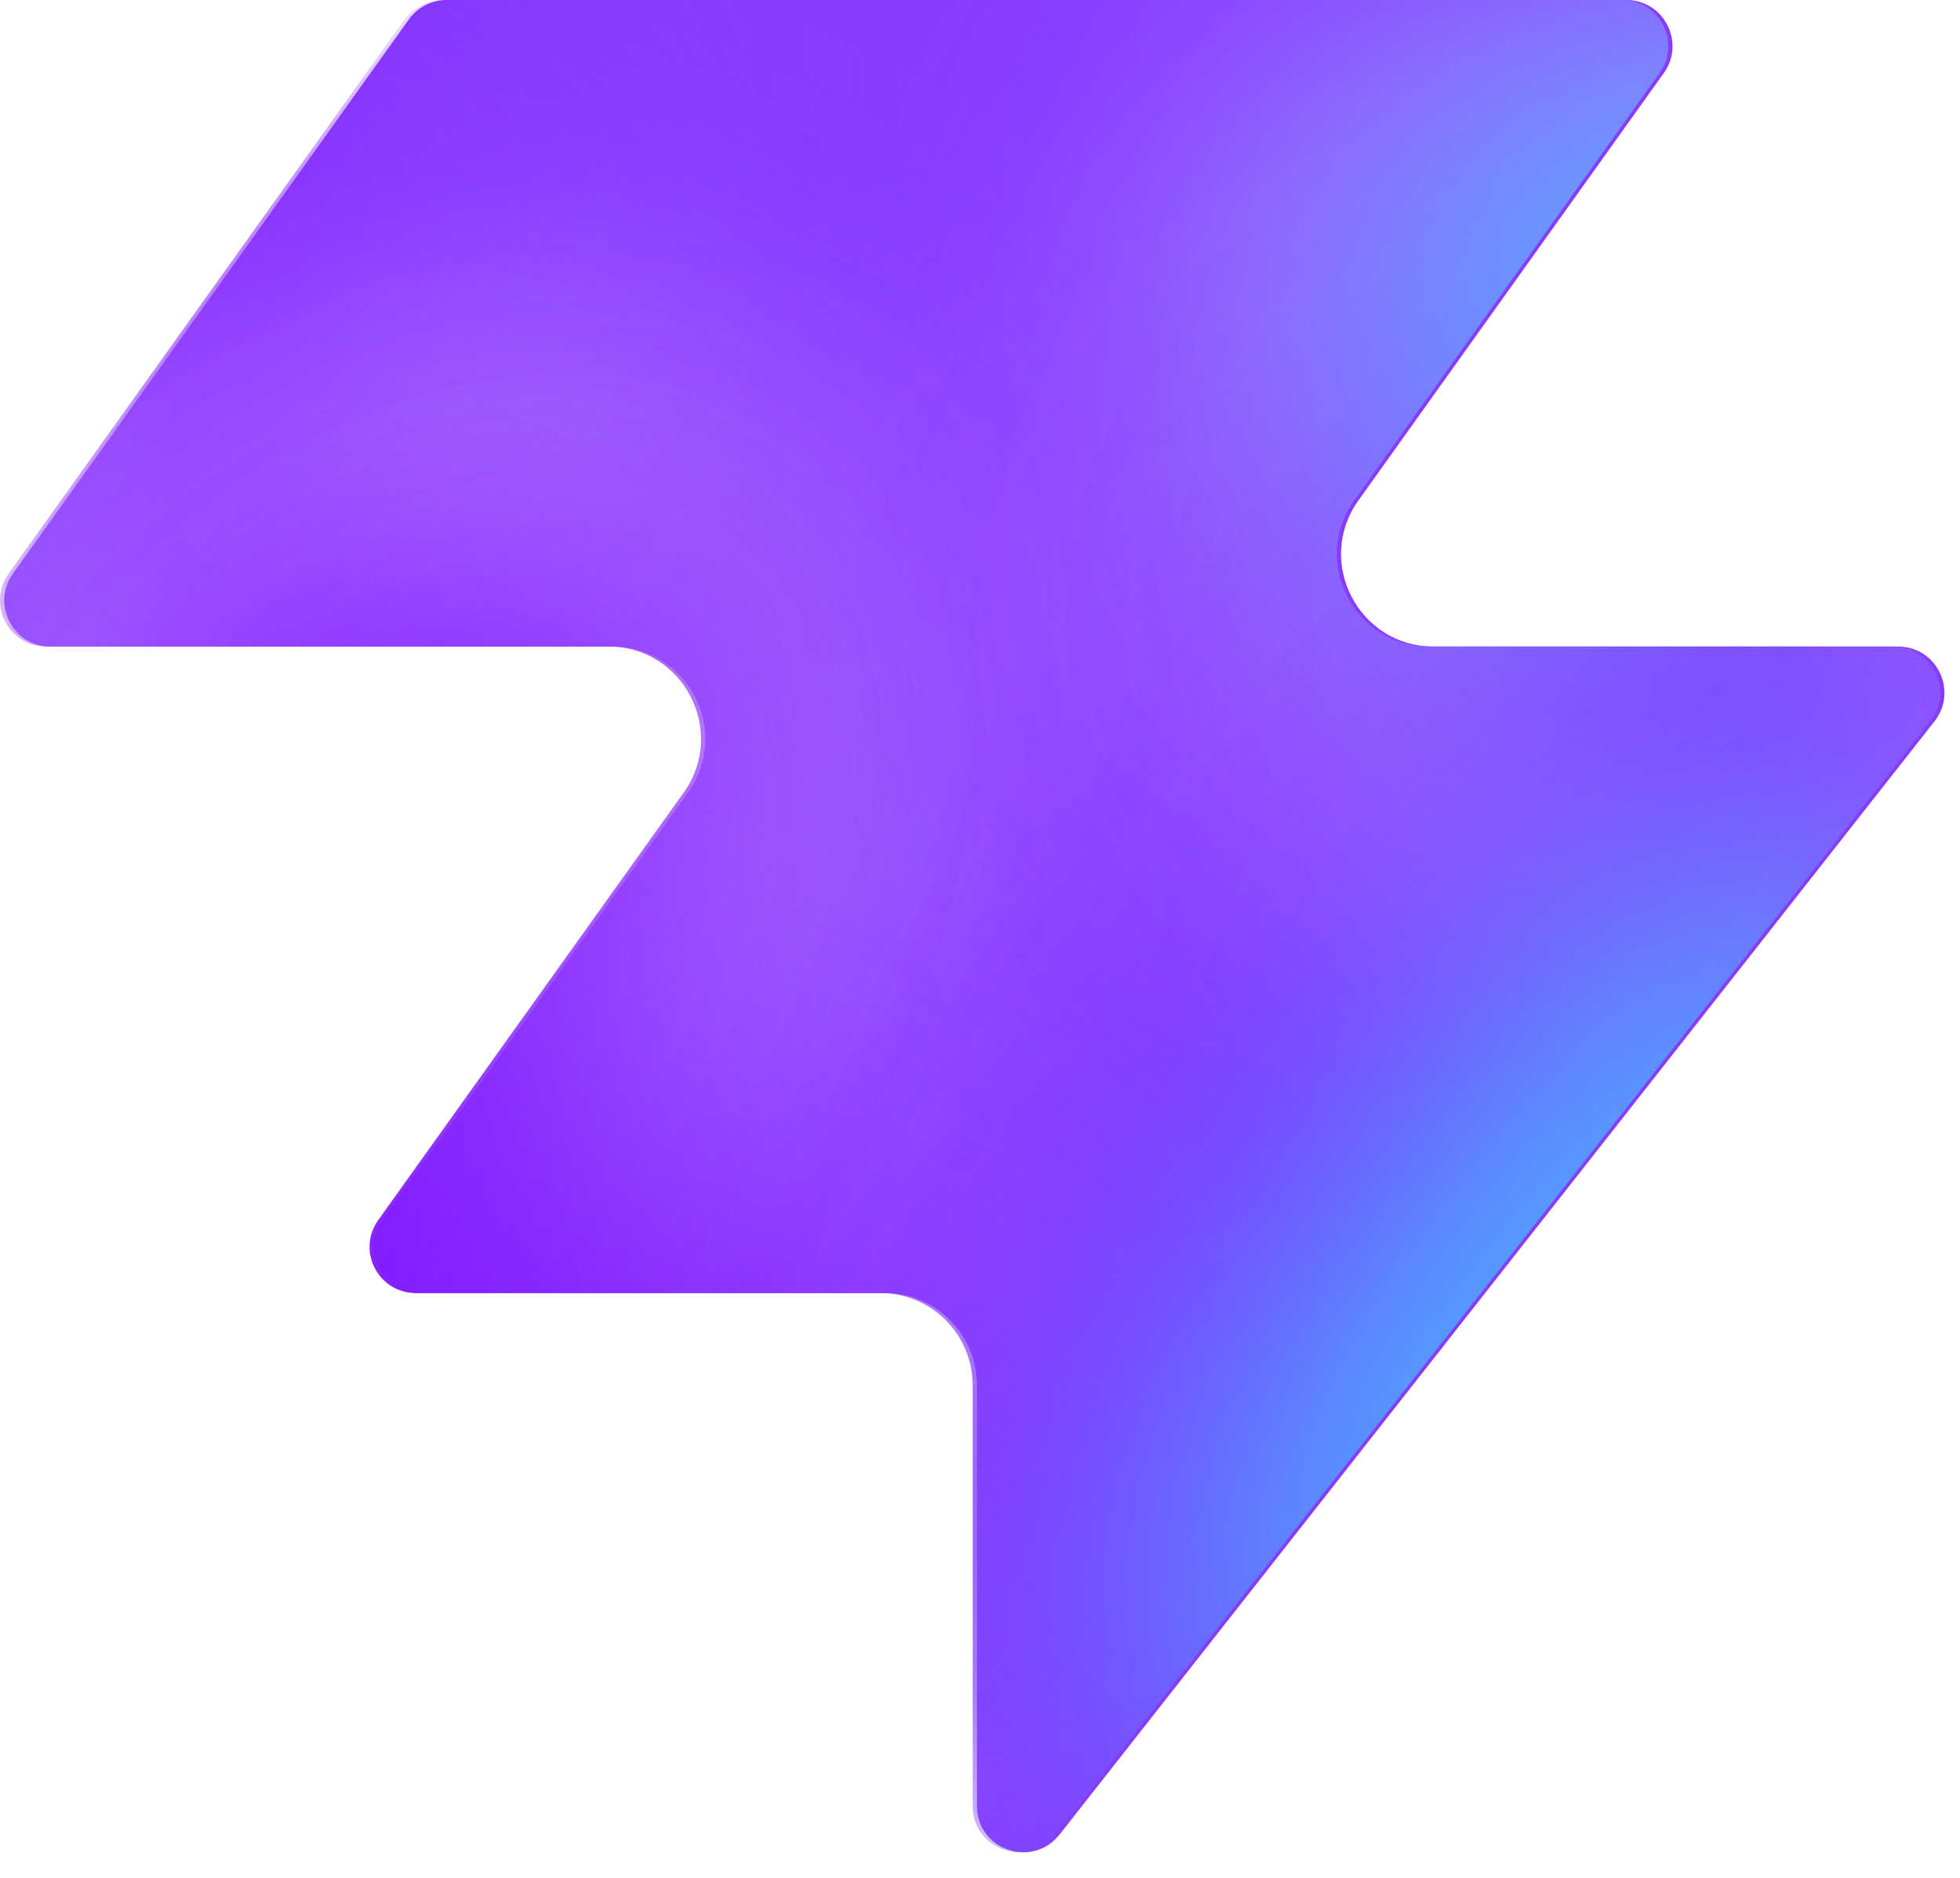
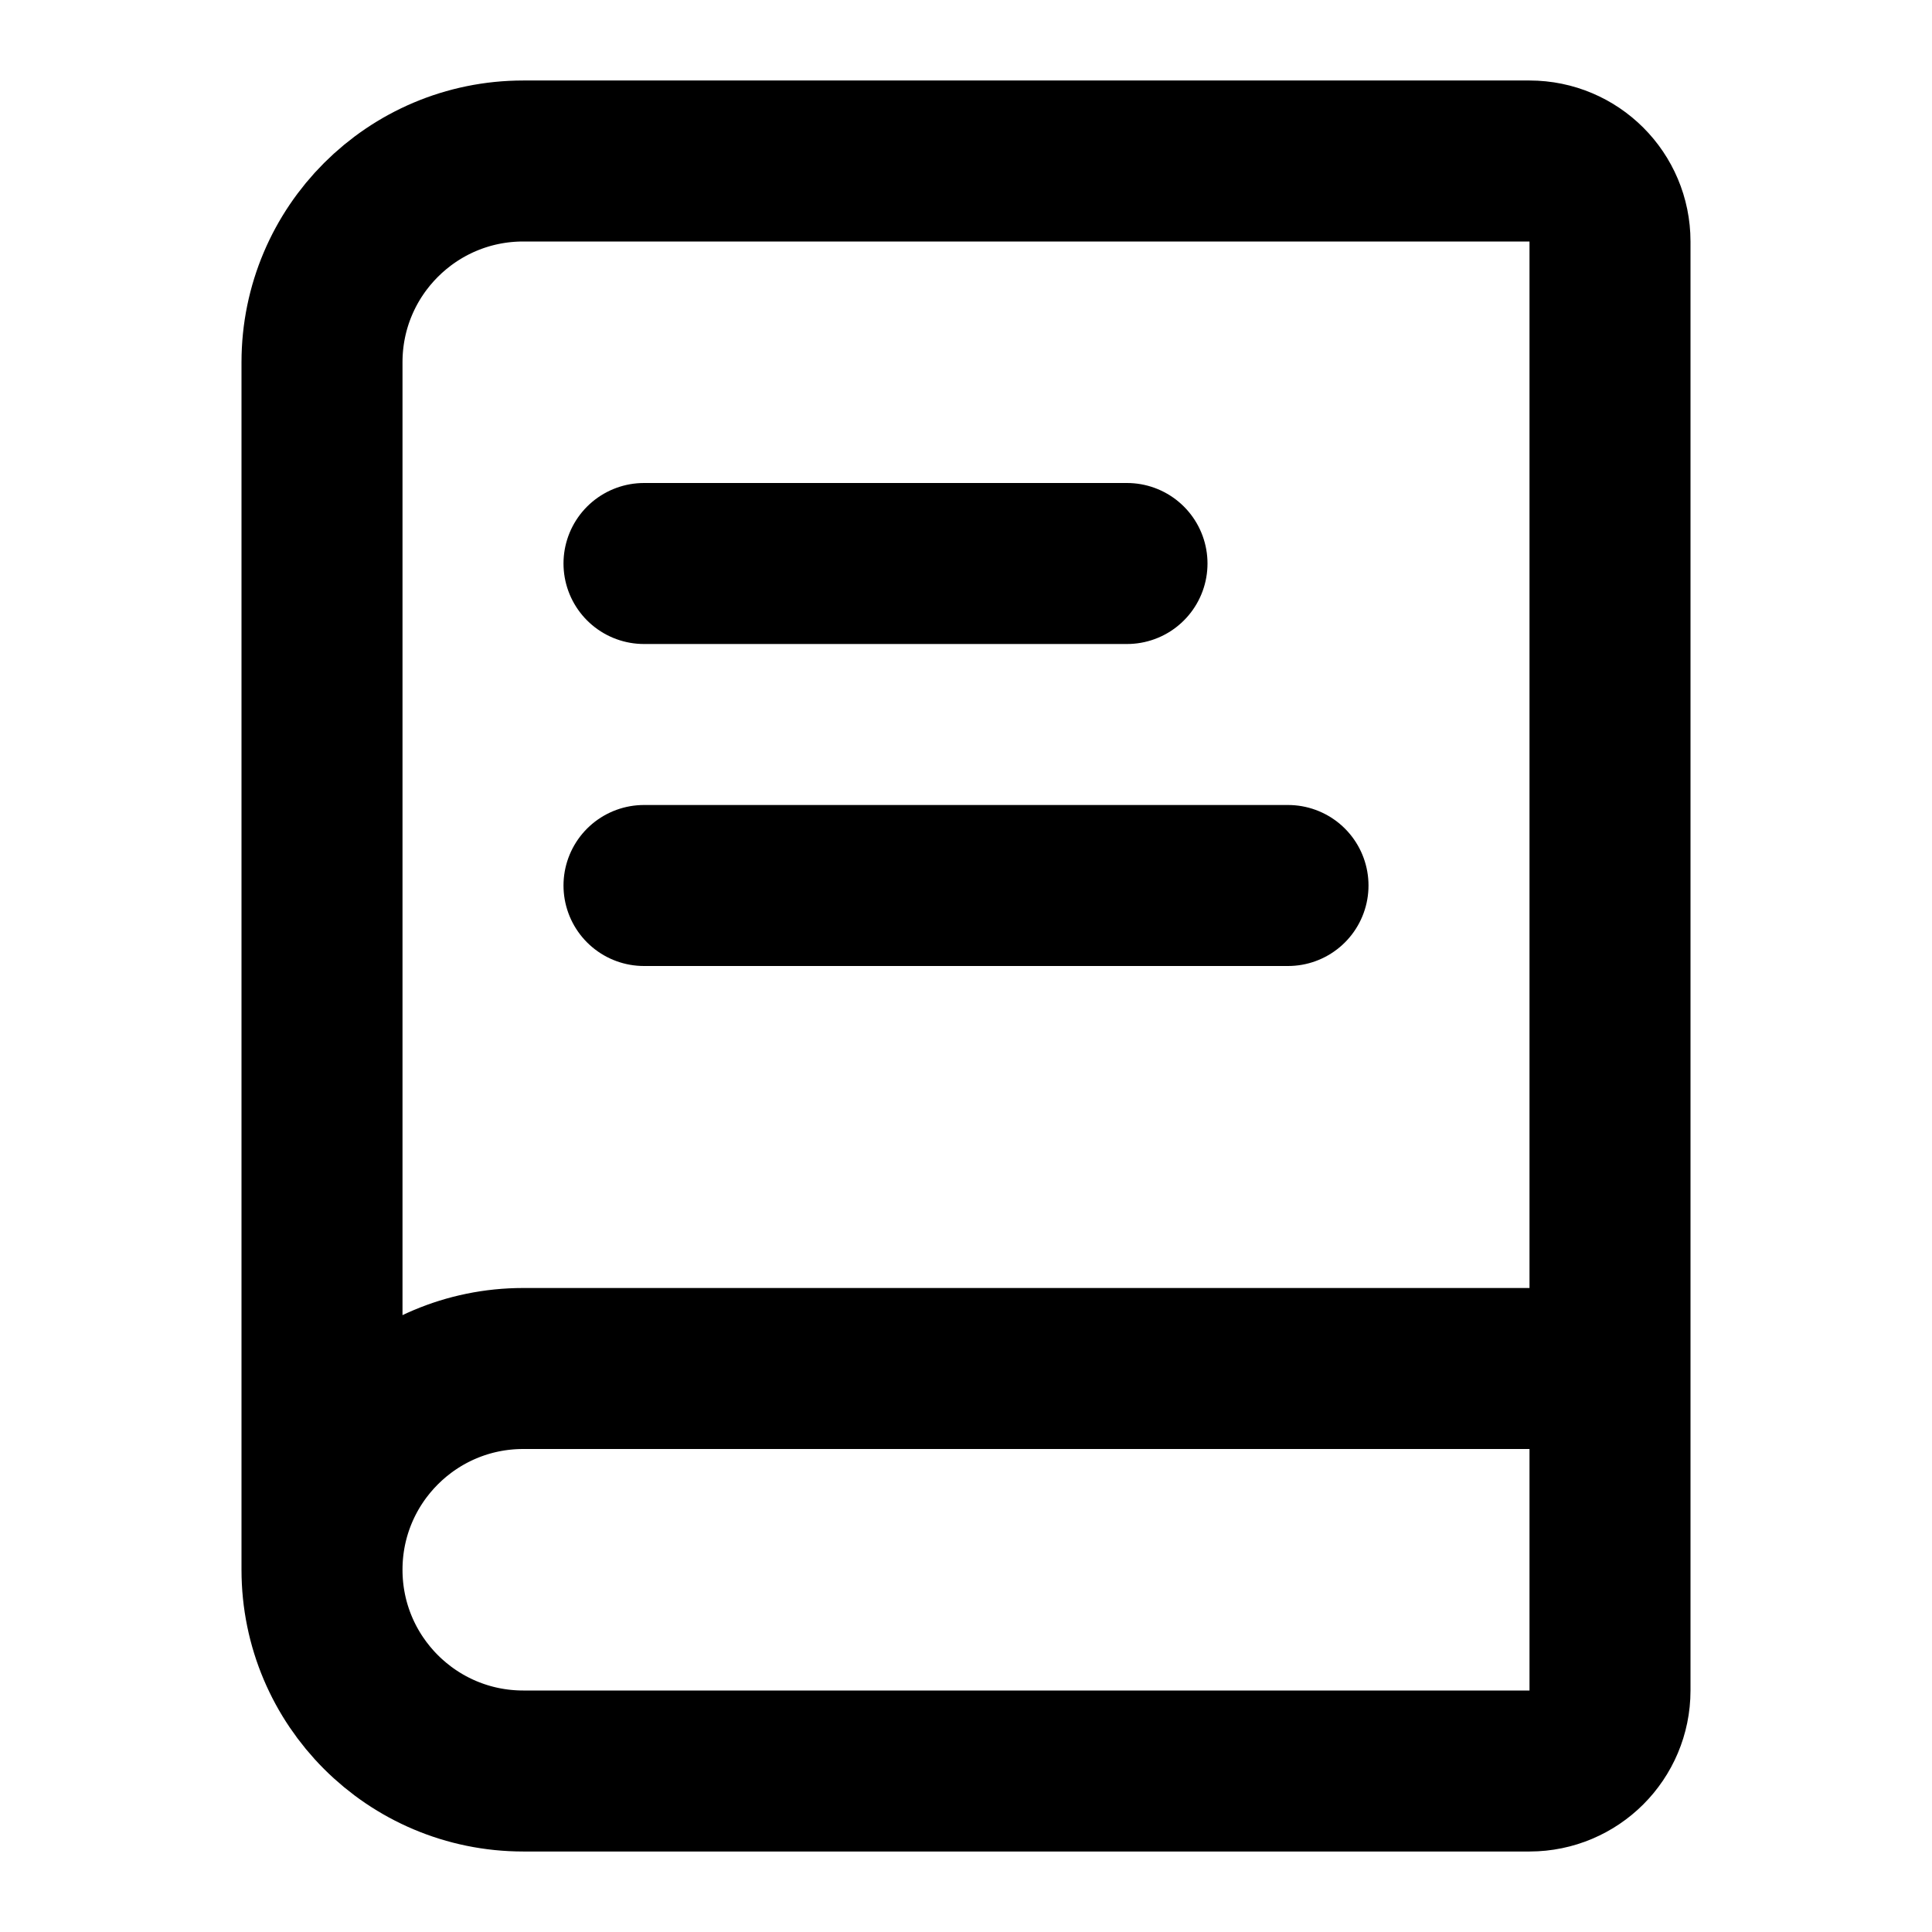
- <svg xmlns="http://www.w3.org/2000/svg" width="48" height="46" fill="none" viewBox="0 0 48 46">
-   <path fill="#863bff" d="M25.946 44.938c-.664.845-2.021.375-2.021-.698V33.937a2.26 2.26 0 0 0-2.262-2.262H10.287c-.92 0-1.456-1.04-.92-1.788l7.48-10.471c1.07-1.497 0-3.578-1.842-3.578H1.237c-.92 0-1.456-1.04-.92-1.788L10.013.474c.214-.297.556-.474.92-.474h28.894c.92 0 1.456 1.04.92 1.788l-7.48 10.471c-1.07 1.498 0 3.579 1.842 3.579h11.377c.943 0 1.473 1.088.89 1.83L25.947 44.94z" style="fill:#863bff;fill:color(display-p3 .525 .23 1);fill-opacity:1" />
-   <mask id="a" width="48" height="46" x="0" y="0" maskUnits="userSpaceOnUse" style="mask-type:alpha">
-     <path fill="#000" d="M25.842 44.938c-.664.844-2.021.375-2.021-.698V33.937a2.26 2.26 0 0 0-2.262-2.262H10.183c-.92 0-1.456-1.04-.92-1.788l7.48-10.471c1.07-1.498 0-3.579-1.842-3.579H1.133c-.92 0-1.456-1.04-.92-1.787L9.91.473c.214-.297.556-.474.92-.474h28.894c.92 0 1.456 1.04.92 1.788l-7.48 10.471c-1.07 1.498 0 3.578 1.842 3.578h11.377c.943 0 1.473 1.088.89 1.832L25.843 44.94z" style="fill:#000;fill-opacity:1" />
-   </mask>
-   <g mask="url(#a)">
-     <g filter="url(#b)">
-       <ellipse cx="5.508" cy="14.704" fill="#ede6ff" rx="5.508" ry="14.704" style="fill:#ede6ff;fill:color(display-p3 .927 .903 1);fill-opacity:1" transform="matrix(.00324 1 1 -.00324 -4.47 31.516)" />
-     </g>
-     <g filter="url(#c)">
-       <ellipse cx="10.399" cy="29.851" fill="#ede6ff" rx="10.399" ry="29.851" style="fill:#ede6ff;fill:color(display-p3 .927 .903 1);fill-opacity:1" transform="matrix(.00324 1 1 -.00324 -39.328 7.883)" />
-     </g>
-     <g filter="url(#d)">
-       <ellipse cx="5.508" cy="30.487" fill="#7e14ff" rx="5.508" ry="30.487" style="fill:#7e14ff;fill:color(display-p3 .492 .077 1);fill-opacity:1" transform="rotate(89.814 -25.913 -14.639)scale(1 -1)" />
-     </g>
-     <g filter="url(#e)">
-       <ellipse cx="5.508" cy="30.599" fill="#7e14ff" rx="5.508" ry="30.599" style="fill:#7e14ff;fill:color(display-p3 .492 .077 1);fill-opacity:1" transform="rotate(89.814 -32.644 -3.334)scale(1 -1)" />
-     </g>
-     <g filter="url(#f)">
-       <ellipse cx="5.508" cy="30.599" fill="#7e14ff" rx="5.508" ry="30.599" style="fill:#7e14ff;fill:color(display-p3 .492 .077 1);fill-opacity:1" transform="matrix(.00324 1 1 -.00324 -34.34 30.47)" />
-     </g>
-     <g filter="url(#g)">
-       <ellipse cx="14.072" cy="22.078" fill="#ede6ff" rx="14.072" ry="22.078" style="fill:#ede6ff;fill:color(display-p3 .927 .903 1);fill-opacity:1" transform="rotate(93.35 24.506 48.493)scale(-1 1)" />
-     </g>
-     <g filter="url(#h)">
-       <ellipse cx="3.47" cy="21.501" fill="#7e14ff" rx="3.47" ry="21.501" style="fill:#7e14ff;fill:color(display-p3 .492 .077 1);fill-opacity:1" transform="rotate(89.009 28.708 47.59)scale(-1 1)" />
-     </g>
-     <g filter="url(#i)">
-       <ellipse cx="3.47" cy="21.501" fill="#7e14ff" rx="3.47" ry="21.501" style="fill:#7e14ff;fill:color(display-p3 .492 .077 1);fill-opacity:1" transform="rotate(89.009 28.708 47.59)scale(-1 1)" />
-     </g>
-     <g filter="url(#j)">
-       <ellipse cx=".387" cy="8.972" fill="#7e14ff" rx="4.407" ry="29.108" style="fill:#7e14ff;fill:color(display-p3 .492 .077 1);fill-opacity:1" transform="rotate(39.51 .387 8.972)" />
-     </g>
-     <g filter="url(#k)">
-       <ellipse cx="47.523" cy="-6.092" fill="#7e14ff" rx="4.407" ry="29.108" style="fill:#7e14ff;fill:color(display-p3 .492 .077 1);fill-opacity:1" transform="rotate(37.892 47.523 -6.092)" />
-     </g>
-     <g filter="url(#l)">
-       <ellipse cx="41.412" cy="6.333" fill="#47bfff" rx="5.971" ry="9.665" style="fill:#47bfff;fill:color(display-p3 .28 .748 1);fill-opacity:1" transform="rotate(37.892 41.412 6.333)" />
-     </g>
-     <g filter="url(#m)">
-       <ellipse cx="-1.879" cy="38.332" fill="#7e14ff" rx="4.407" ry="29.108" style="fill:#7e14ff;fill:color(display-p3 .492 .077 1);fill-opacity:1" transform="rotate(37.892 -1.88 38.332)" />
-     </g>
-     <g filter="url(#n)">
-       <ellipse cx="-1.879" cy="38.332" fill="#7e14ff" rx="4.407" ry="29.108" style="fill:#7e14ff;fill:color(display-p3 .492 .077 1);fill-opacity:1" transform="rotate(37.892 -1.88 38.332)" />
-     </g>
-     <g filter="url(#o)">
-       <ellipse cx="35.651" cy="29.907" fill="#7e14ff" rx="4.407" ry="29.108" style="fill:#7e14ff;fill:color(display-p3 .492 .077 1);fill-opacity:1" transform="rotate(37.892 35.651 29.907)" />
-     </g>
-     <g filter="url(#p)">
-       <ellipse cx="38.418" cy="32.4" fill="#47bfff" rx="5.971" ry="15.297" style="fill:#47bfff;fill:color(display-p3 .28 .748 1);fill-opacity:1" transform="rotate(37.892 38.418 32.4)" />
-     </g>
-   </g>
-   <defs>
-     <filter id="b" width="60.045" height="41.654" x="-19.77" y="16.149" color-interpolation-filters="sRGB" filterUnits="userSpaceOnUse">
-       <feFlood flood-opacity="0" result="BackgroundImageFix" />
-       <feBlend in="SourceGraphic" in2="BackgroundImageFix" result="shape" />
-       <feGaussianBlur result="effect1_foregroundBlur_2002_17158" stdDeviation="7.659" />
-     </filter>
-     <filter id="c" width="90.34" height="51.437" x="-54.613" y="-7.533" color-interpolation-filters="sRGB" filterUnits="userSpaceOnUse">
-       <feFlood flood-opacity="0" result="BackgroundImageFix" />
-       <feBlend in="SourceGraphic" in2="BackgroundImageFix" result="shape" />
-       <feGaussianBlur result="effect1_foregroundBlur_2002_17158" stdDeviation="7.659" />
-     </filter>
-     <filter id="d" width="79.355" height="29.4" x="-49.64" y="2.03" color-interpolation-filters="sRGB" filterUnits="userSpaceOnUse">
-       <feFlood flood-opacity="0" result="BackgroundImageFix" />
-       <feBlend in="SourceGraphic" in2="BackgroundImageFix" result="shape" />
-       <feGaussianBlur result="effect1_foregroundBlur_2002_17158" stdDeviation="4.596" />
-     </filter>
-     <filter id="e" width="79.579" height="29.4" x="-45.045" y="20.029" color-interpolation-filters="sRGB" filterUnits="userSpaceOnUse">
-       <feFlood flood-opacity="0" result="BackgroundImageFix" />
-       <feBlend in="SourceGraphic" in2="BackgroundImageFix" result="shape" />
-       <feGaussianBlur result="effect1_foregroundBlur_2002_17158" stdDeviation="4.596" />
-     </filter>
-     <filter id="f" width="79.579" height="29.4" x="-43.513" y="21.178" color-interpolation-filters="sRGB" filterUnits="userSpaceOnUse">
-       <feFlood flood-opacity="0" result="BackgroundImageFix" />
-       <feBlend in="SourceGraphic" in2="BackgroundImageFix" result="shape" />
-       <feGaussianBlur result="effect1_foregroundBlur_2002_17158" stdDeviation="4.596" />
-     </filter>
-     <filter id="g" width="74.749" height="58.852" x="15.756" y="-17.901" color-interpolation-filters="sRGB" filterUnits="userSpaceOnUse">
-       <feFlood flood-opacity="0" result="BackgroundImageFix" />
-       <feBlend in="SourceGraphic" in2="BackgroundImageFix" result="shape" />
-       <feGaussianBlur result="effect1_foregroundBlur_2002_17158" stdDeviation="7.659" />
-     </filter>
-     <filter id="h" width="61.377" height="25.362" x="23.548" y="2.284" color-interpolation-filters="sRGB" filterUnits="userSpaceOnUse">
-       <feFlood flood-opacity="0" result="BackgroundImageFix" />
-       <feBlend in="SourceGraphic" in2="BackgroundImageFix" result="shape" />
-       <feGaussianBlur result="effect1_foregroundBlur_2002_17158" stdDeviation="4.596" />
-     </filter>
-     <filter id="i" width="61.377" height="25.362" x="23.548" y="2.284" color-interpolation-filters="sRGB" filterUnits="userSpaceOnUse">
-       <feFlood flood-opacity="0" result="BackgroundImageFix" />
-       <feBlend in="SourceGraphic" in2="BackgroundImageFix" result="shape" />
-       <feGaussianBlur result="effect1_foregroundBlur_2002_17158" stdDeviation="4.596" />
-     </filter>
-     <filter id="j" width="56.045" height="63.649" x="-27.636" y="-22.853" color-interpolation-filters="sRGB" filterUnits="userSpaceOnUse">
-       <feFlood flood-opacity="0" result="BackgroundImageFix" />
-       <feBlend in="SourceGraphic" in2="BackgroundImageFix" result="shape" />
-       <feGaussianBlur result="effect1_foregroundBlur_2002_17158" stdDeviation="4.596" />
-     </filter>
-     <filter id="k" width="54.814" height="64.646" x="20.116" y="-38.415" color-interpolation-filters="sRGB" filterUnits="userSpaceOnUse">
-       <feFlood flood-opacity="0" result="BackgroundImageFix" />
-       <feBlend in="SourceGraphic" in2="BackgroundImageFix" result="shape" />
-       <feGaussianBlur result="effect1_foregroundBlur_2002_17158" stdDeviation="4.596" />
-     </filter>
-     <filter id="l" width="33.541" height="35.313" x="24.641" y="-11.323" color-interpolation-filters="sRGB" filterUnits="userSpaceOnUse">
-       <feFlood flood-opacity="0" result="BackgroundImageFix" />
-       <feBlend in="SourceGraphic" in2="BackgroundImageFix" result="shape" />
-       <feGaussianBlur result="effect1_foregroundBlur_2002_17158" stdDeviation="4.596" />
-     </filter>
-     <filter id="m" width="54.814" height="64.646" x="-29.286" y="6.009" color-interpolation-filters="sRGB" filterUnits="userSpaceOnUse">
-       <feFlood flood-opacity="0" result="BackgroundImageFix" />
-       <feBlend in="SourceGraphic" in2="BackgroundImageFix" result="shape" />
-       <feGaussianBlur result="effect1_foregroundBlur_2002_17158" stdDeviation="4.596" />
-     </filter>
-     <filter id="n" width="54.814" height="64.646" x="-29.286" y="6.009" color-interpolation-filters="sRGB" filterUnits="userSpaceOnUse">
-       <feFlood flood-opacity="0" result="BackgroundImageFix" />
-       <feBlend in="SourceGraphic" in2="BackgroundImageFix" result="shape" />
-       <feGaussianBlur result="effect1_foregroundBlur_2002_17158" stdDeviation="4.596" />
-     </filter>
-     <filter id="o" width="54.814" height="64.646" x="8.244" y="-2.416" color-interpolation-filters="sRGB" filterUnits="userSpaceOnUse">
-       <feFlood flood-opacity="0" result="BackgroundImageFix" />
-       <feBlend in="SourceGraphic" in2="BackgroundImageFix" result="shape" />
-       <feGaussianBlur result="effect1_foregroundBlur_2002_17158" stdDeviation="4.596" />
-     </filter>
-     <filter id="p" width="39.409" height="43.623" x="18.713" y="10.588" color-interpolation-filters="sRGB" filterUnits="userSpaceOnUse">
-       <feFlood flood-opacity="0" result="BackgroundImageFix" />
-       <feBlend in="SourceGraphic" in2="BackgroundImageFix" result="shape" />
-       <feGaussianBlur result="effect1_foregroundBlur_2002_17158" stdDeviation="4.596" />
-     </filter>
-   </defs>
+ <svg xmlns="http://www.w3.org/2000/svg" width="24" height="24" viewBox="0 0 24 24" fill="none" stroke="currentColor" stroke-width="2" stroke-linecap="round" stroke-linejoin="round" class="lucide lucide-book-text-icon lucide-book-text">
+   <path d="M4 19.5v-15A2.5 2.5 0 0 1 6.5 2H19a1 1 0 0 1 1 1v18a1 1 0 0 1-1 1H6.5a1 1 0 0 1 0-5H20" />
+   <path d="M8 11h8" />
+   <path d="M8 7h6" />
</svg>
